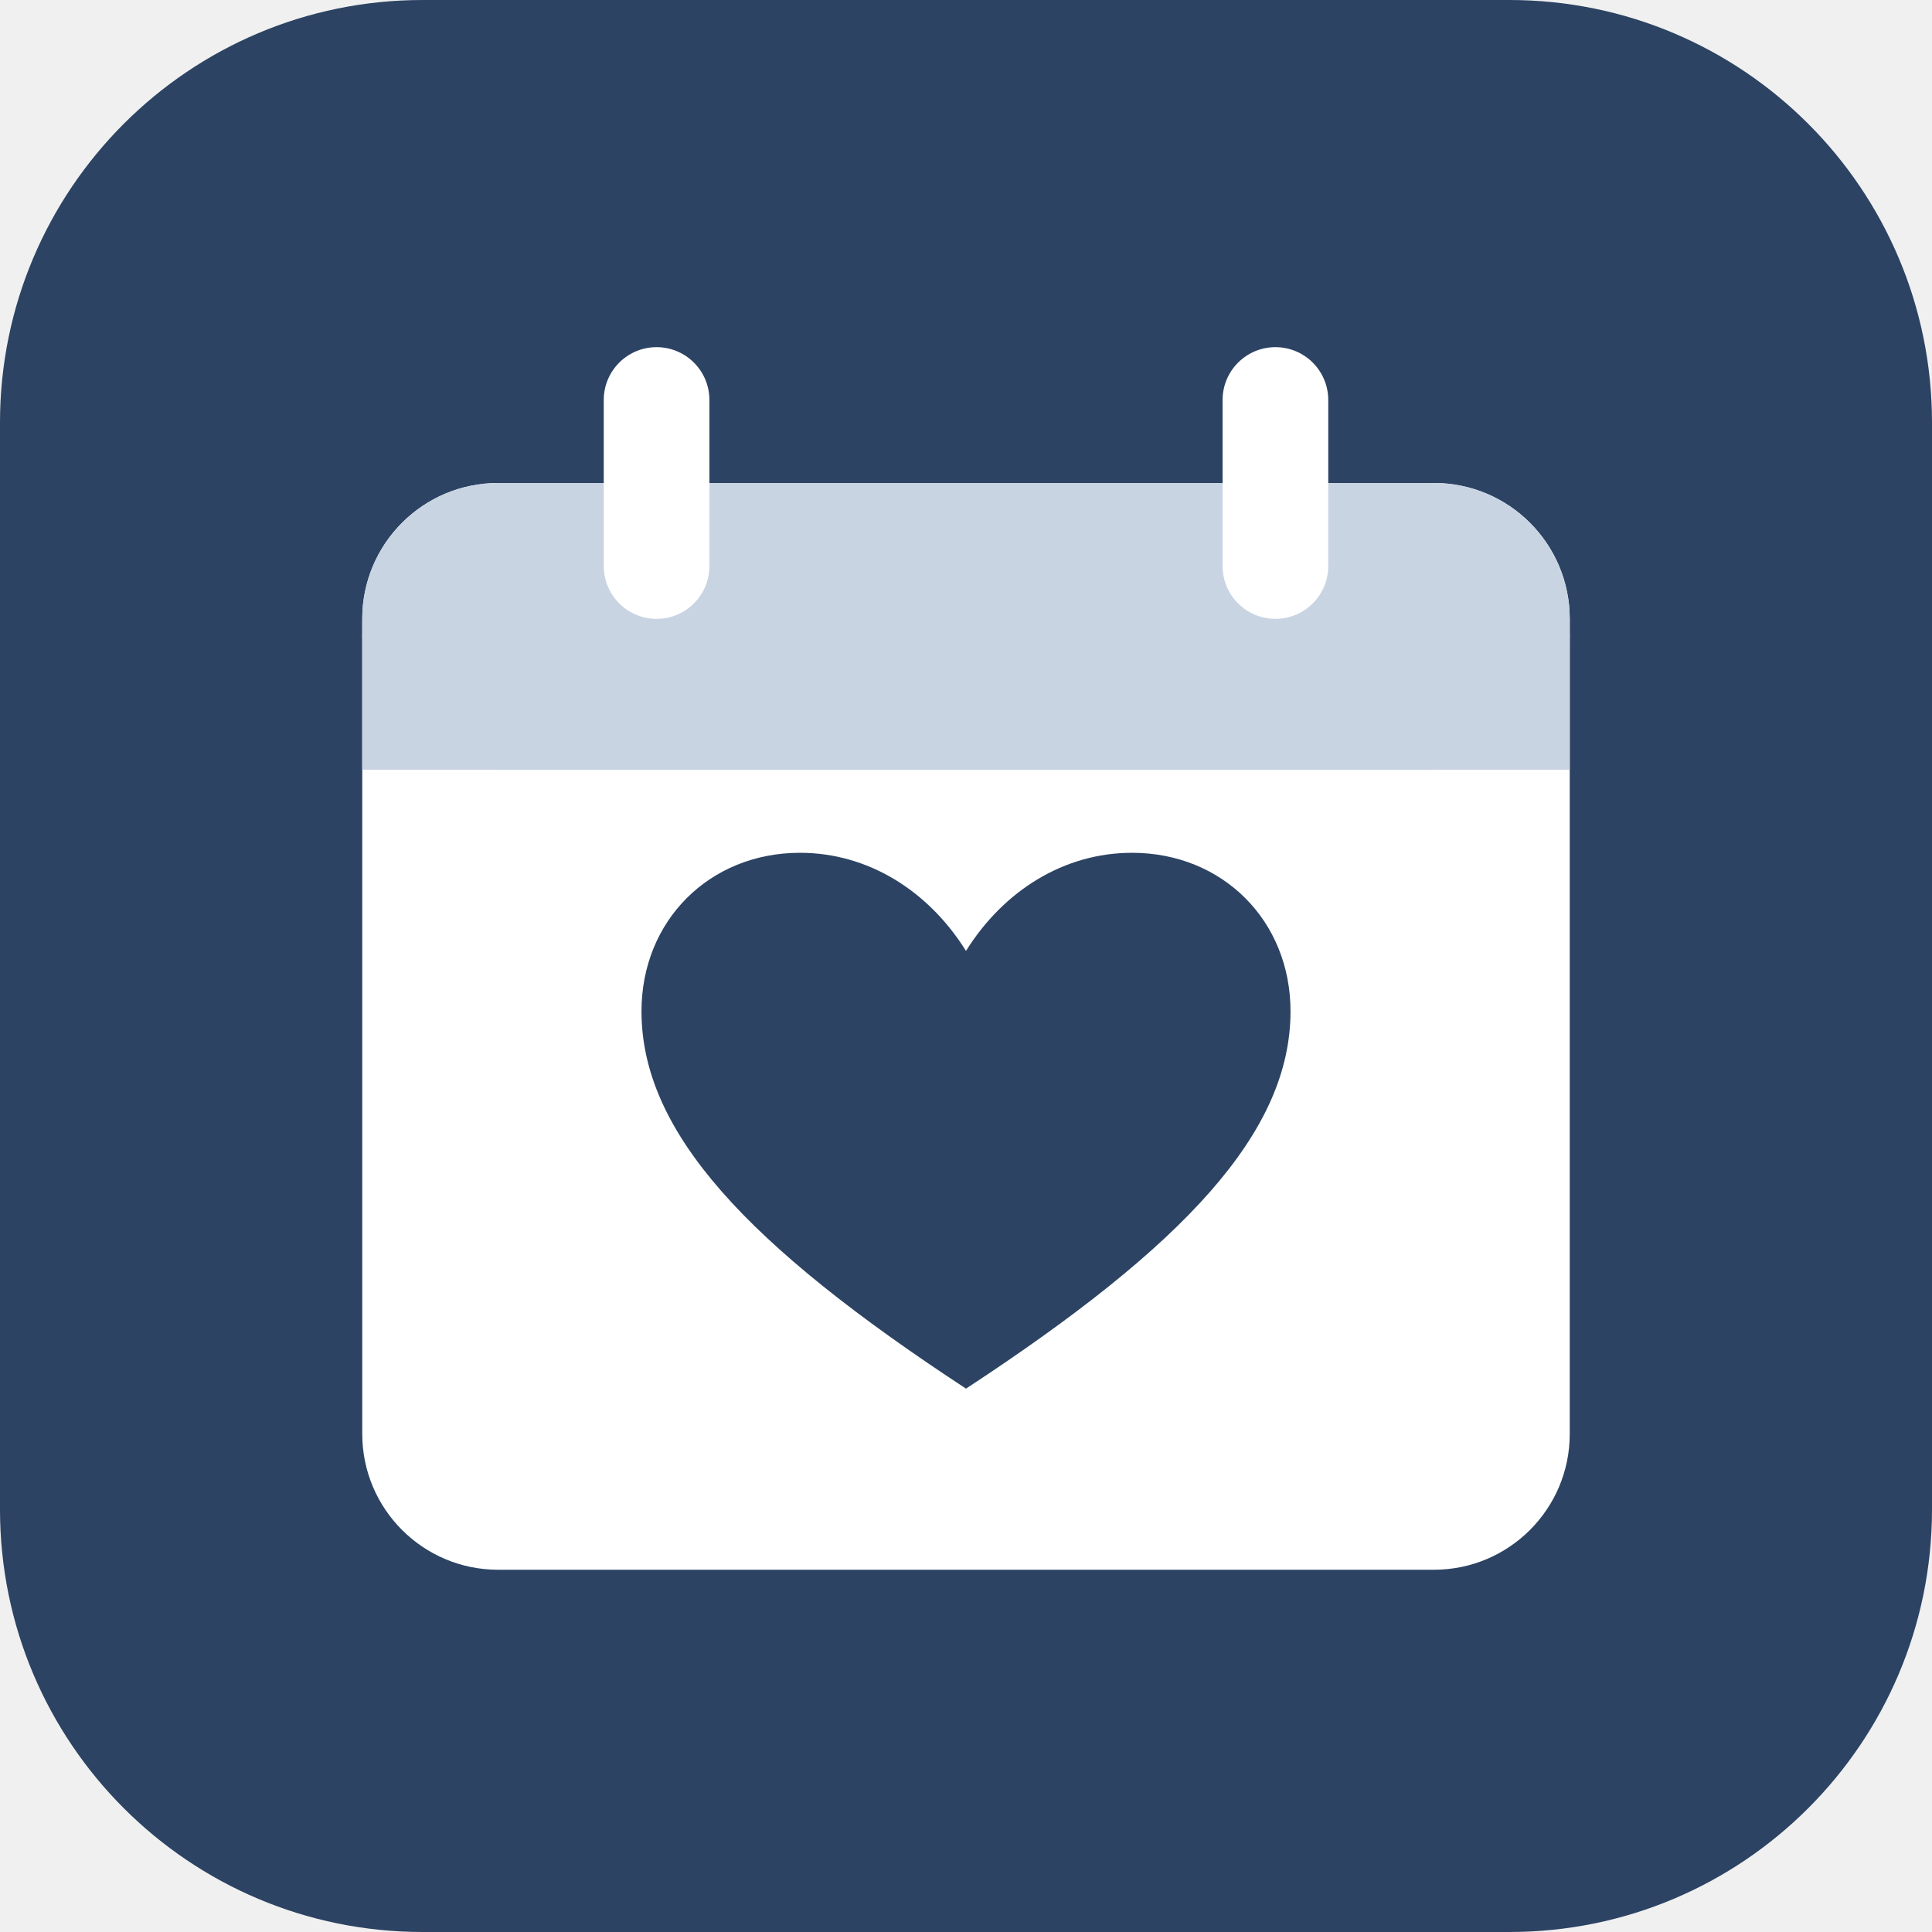
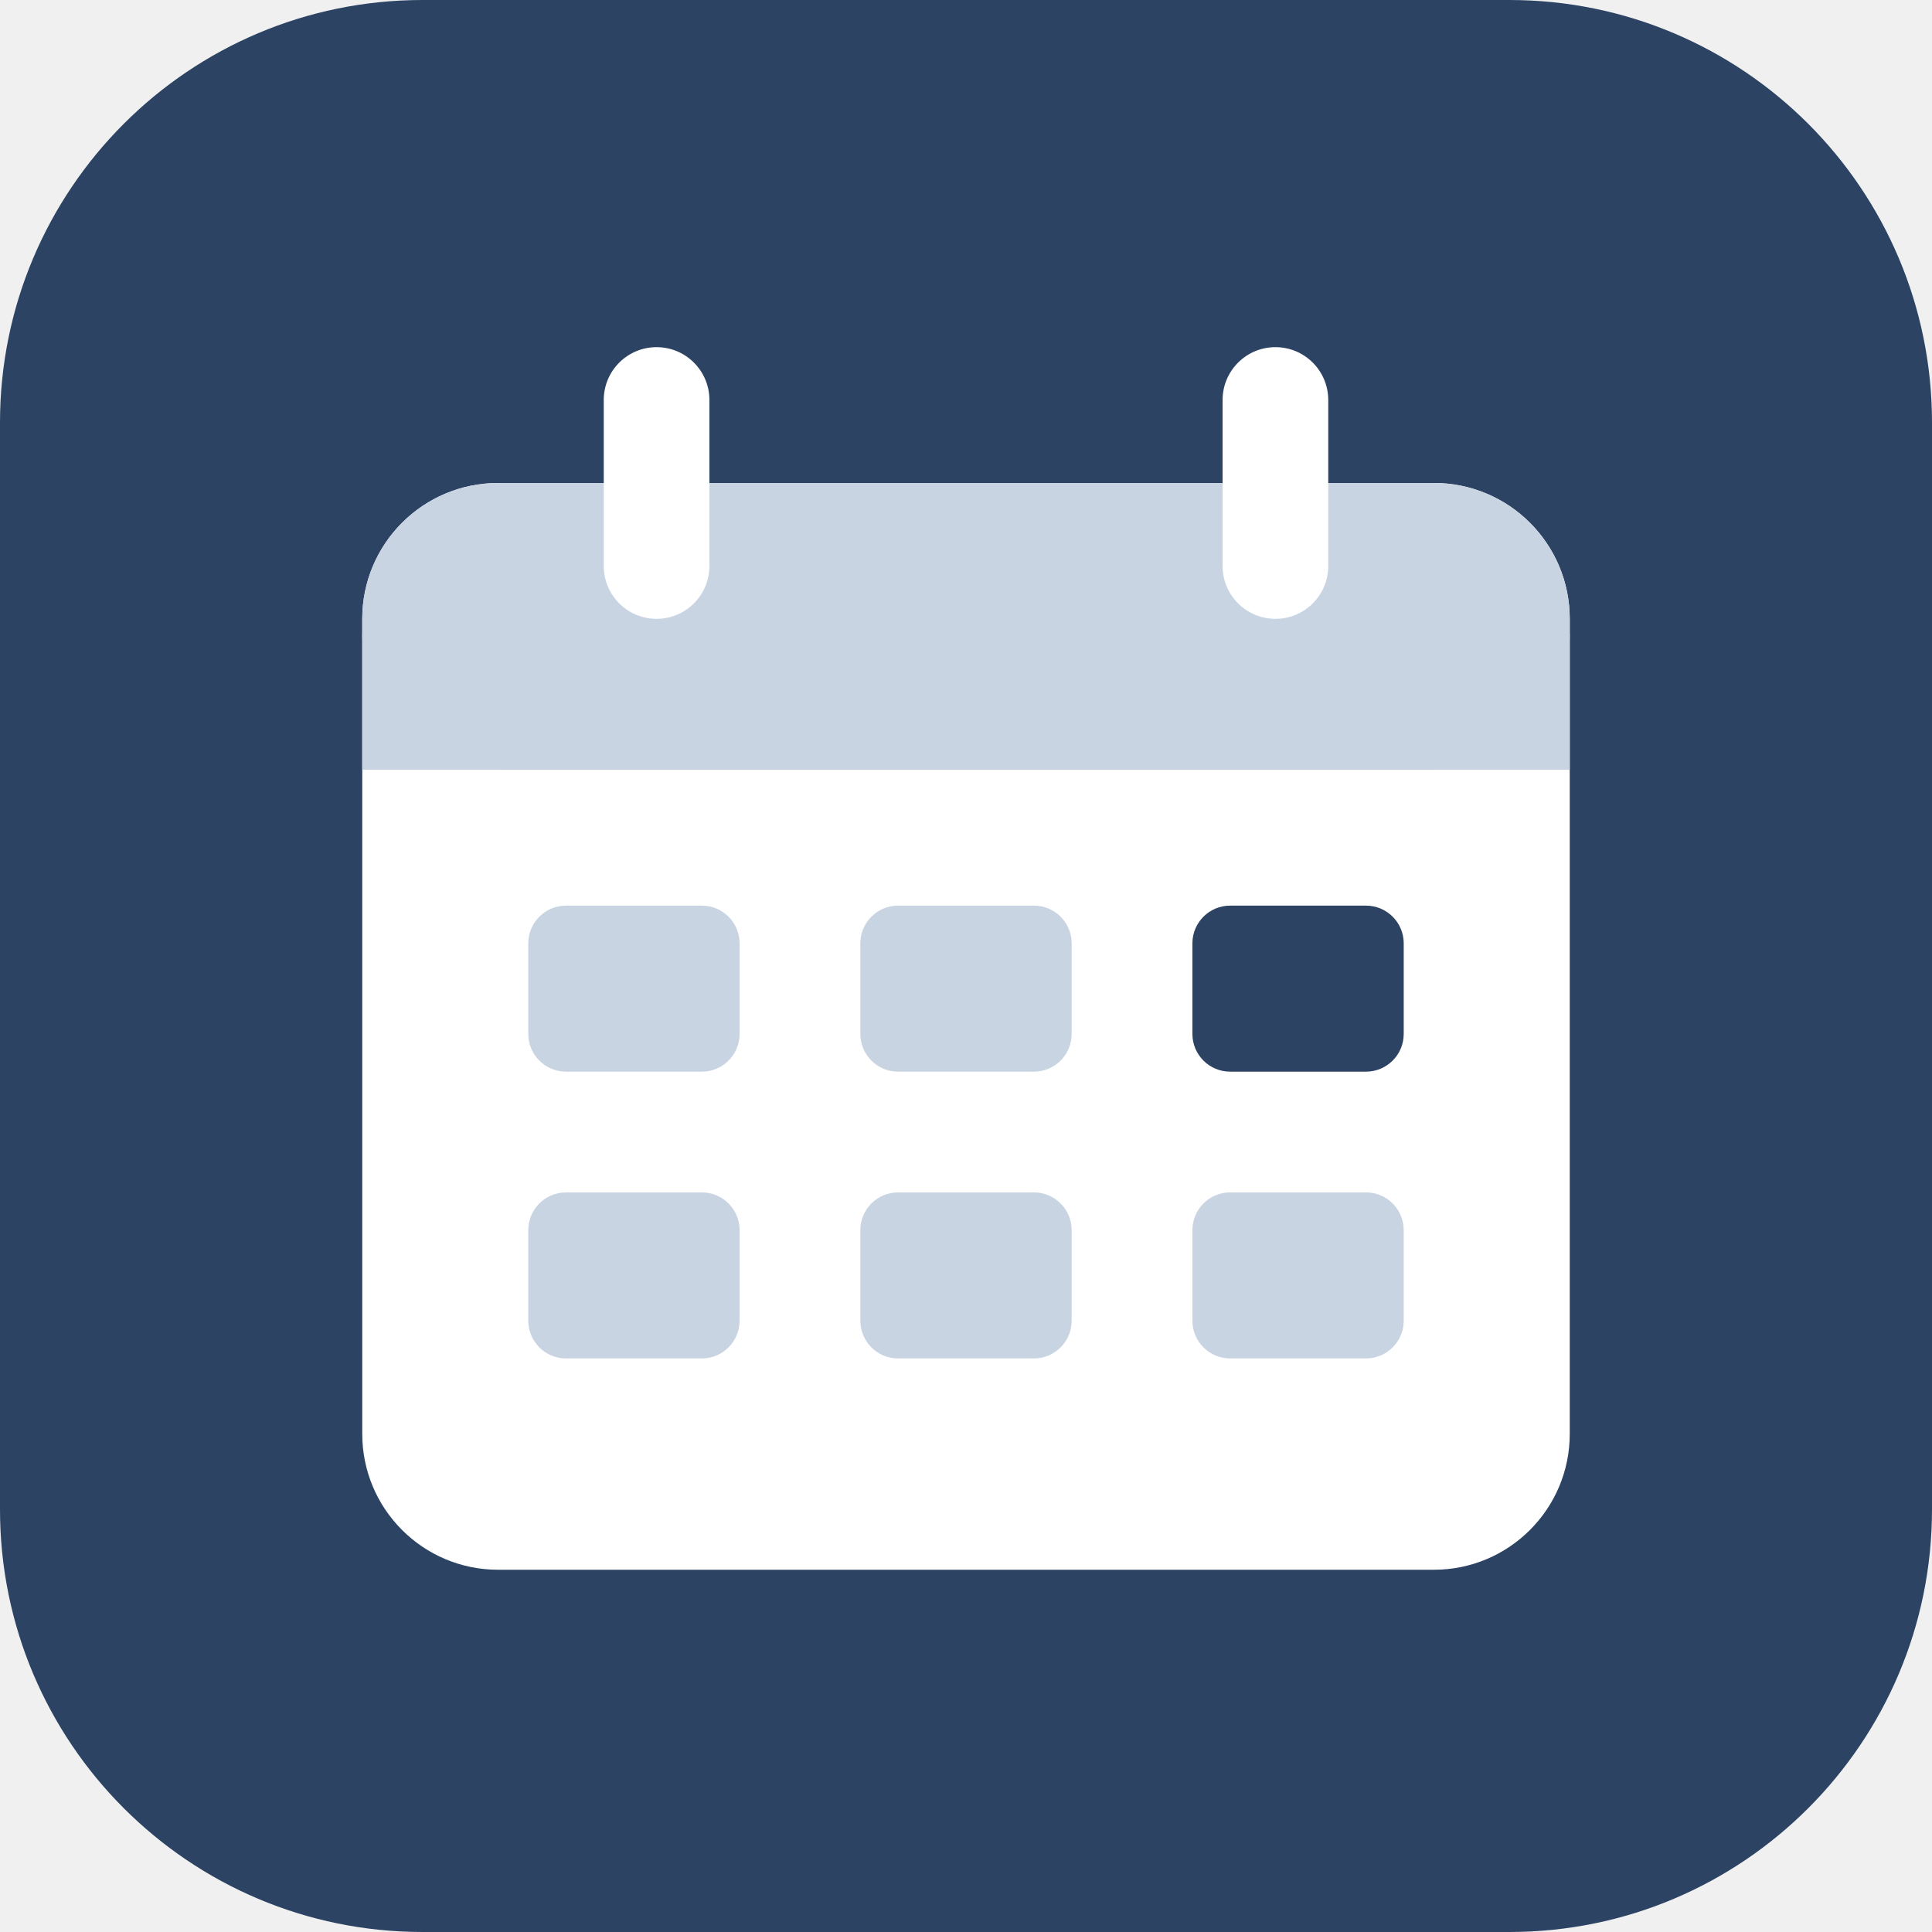
<svg xmlns="http://www.w3.org/2000/svg" viewBox="0 0 512 512">
  <rect width="512" height="512" rx="112" fill="#2c4363" />
  <rect x="96" y="128" width="320" height="288" rx="36" fill="#fff" />
  <rect x="96" y="128" width="320" height="76" rx="36" fill="#c9d4e3" />
  <rect x="96" y="168" width="320" height="36" fill="#c9d4e3" />
  <rect x="160" y="92" width="28" height="72" rx="14" fill="#fff" />
  <rect x="324" y="92" width="28" height="72" rx="14" fill="#fff" />
-   <path d="M256 368c-58-38-86-68-86-100 0-24 18-42 42-42 18 0 34 10 44 26 10-16 26-26 44-26 24 0 42 18 42 42 0 32-28 62-86 100z" fill="#2c4363" />
+   <g fill="#c9d4e3">
+     <rect x="140" y="240" width="56" height="44" rx="10" />
+     <rect x="228" y="240" width="56" height="44" rx="10" />
+     <rect x="140" y="316" width="56" height="44" rx="10" />
+     <rect x="228" y="316" width="56" height="44" rx="10" />
+     <rect x="316" y="316" width="56" height="44" rx="10" />
+   </g>
+   <rect x="316" y="240" width="56" height="44" rx="10" fill="#2c4363" />
</svg>
